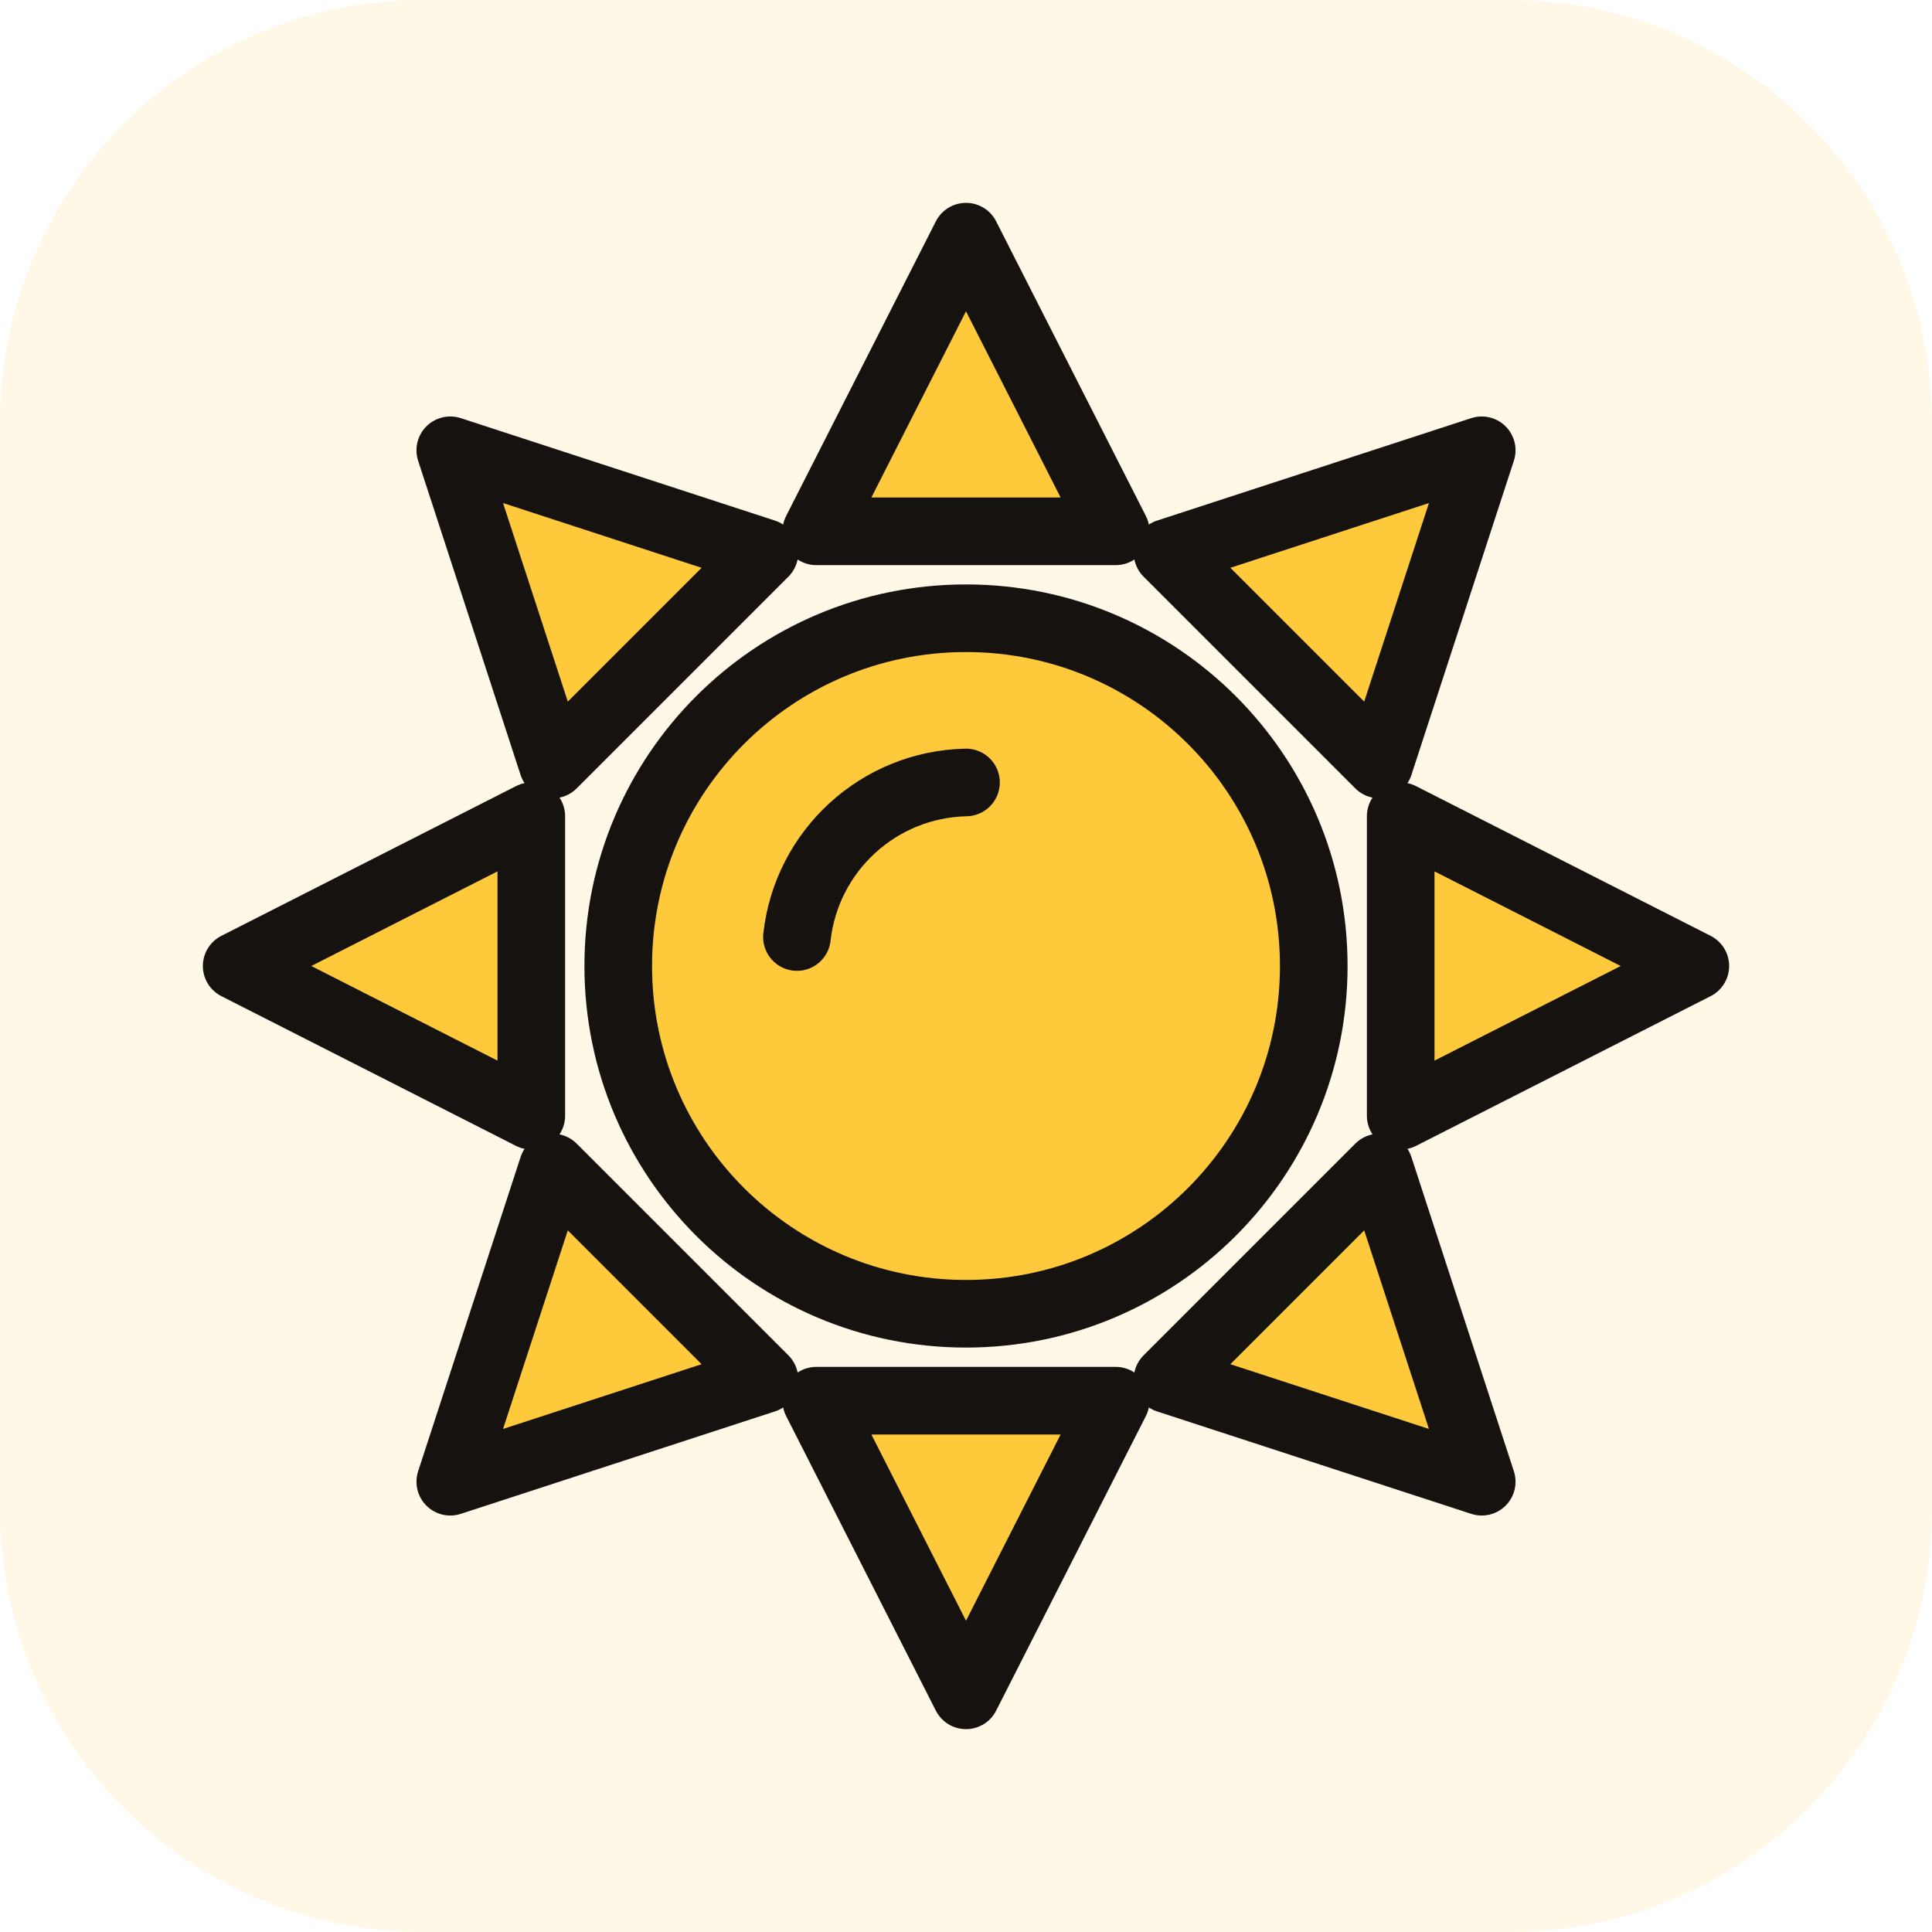
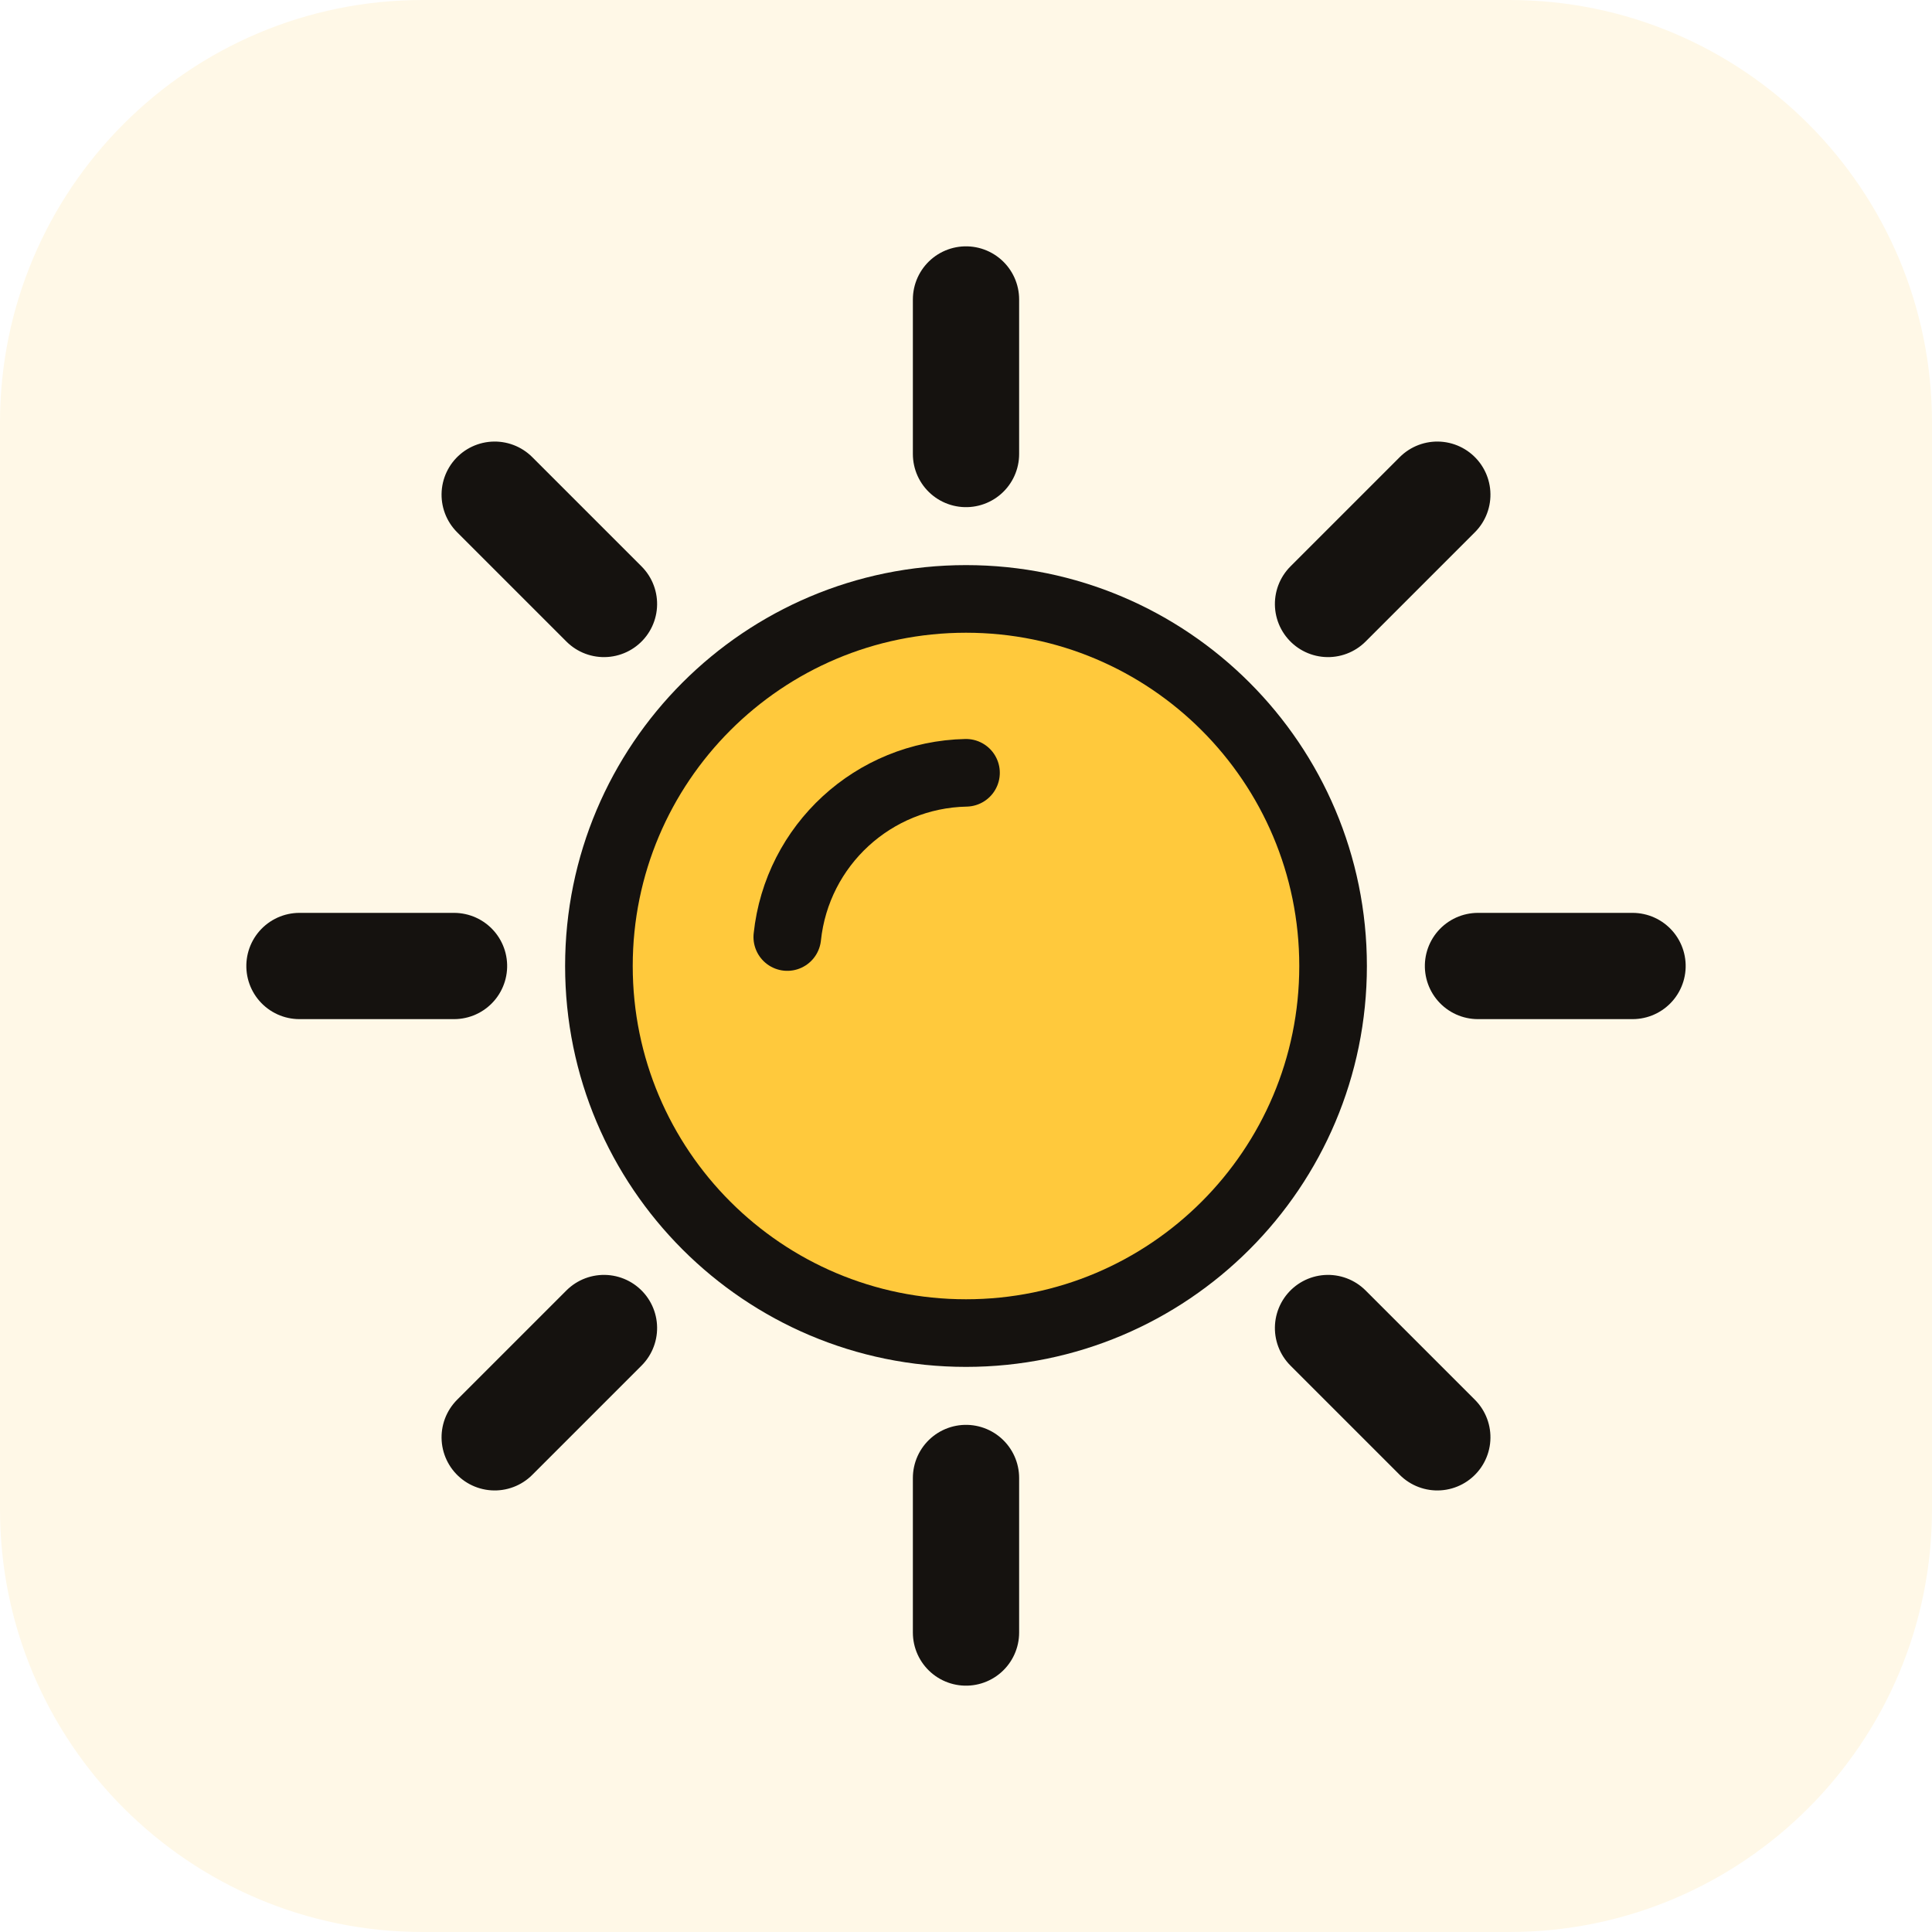
<svg xmlns="http://www.w3.org/2000/svg" width="512" height="512" viewBox="0 0 32 32">
  <rect width="32" height="32" rx="7" fill="#fff8e7" />
  <g transform="translate(3.2 3.2) scale(0.8)">
-     <g stroke="#15120f" stroke-width="1.4" stroke-linejoin="round" fill="#ffc93c">
-       <path d="M12.9 7 L16 0.9 L19.1 7 Z" transform="rotate(0 16 16)" />
-       <path d="M12.9 7 L16 0.9 L19.1 7 Z" transform="rotate(45 16 16)" />
-       <path d="M12.9 7 L16 0.9 L19.1 7 Z" transform="rotate(90 16 16)" />
-       <path d="M12.9 7 L16 0.9 L19.1 7 Z" transform="rotate(135 16 16)" />
-       <path d="M12.9 7 L16 0.9 L19.1 7 Z" transform="rotate(180 16 16)" />
-       <path d="M12.9 7 L16 0.9 L19.1 7 Z" transform="rotate(225 16 16)" />
-       <path d="M12.9 7 L16 0.9 L19.1 7 Z" transform="rotate(270 16 16)" />
-       <path d="M12.9 7 L16 0.9 L19.1 7 Z" transform="rotate(315 16 16)" />
-       <circle cx="16" cy="16" r="7.2" />
+     <g stroke="#15120f" stroke-width="2.2" stroke-linecap="round">
+       <line x1="16" y1="2.2" x2="16" y2="5.4" transform="rotate(0 16 16)" />
+       <line x1="16" y1="2.2" x2="16" y2="5.4" transform="rotate(45 16 16)" />
+       <line x1="16" y1="2.2" x2="16" y2="5.4" transform="rotate(90 16 16)" />
+       <line x1="16" y1="2.2" x2="16" y2="5.4" transform="rotate(135 16 16)" />
+       <line x1="16" y1="2.2" x2="16" y2="5.4" transform="rotate(180 16 16)" />
+       <line x1="16" y1="2.2" x2="16" y2="5.4" transform="rotate(225 16 16)" />
+       <line x1="16" y1="2.2" x2="16" y2="5.4" transform="rotate(270 16 16)" />
+       <line x1="16" y1="2.2" x2="16" y2="5.4" transform="rotate(315 16 16)" />
    </g>
-     <path d="M12.5 15.4 a3.6 3.6 0 0 1 3.5 -3.2" stroke="#15120f" stroke-width="1.4" stroke-linecap="round" fill="none" />
+     <circle cx="16" cy="16" r="7.6" fill="#ffc93c" stroke="#15120f" stroke-width="1.4" />
+     <path d="M12.3 15.4 a3.8 3.8 0 0 1 3.7 -3.4" stroke="#15120f" stroke-width="1.4" stroke-linecap="round" fill="none" />
  </g>
</svg>
